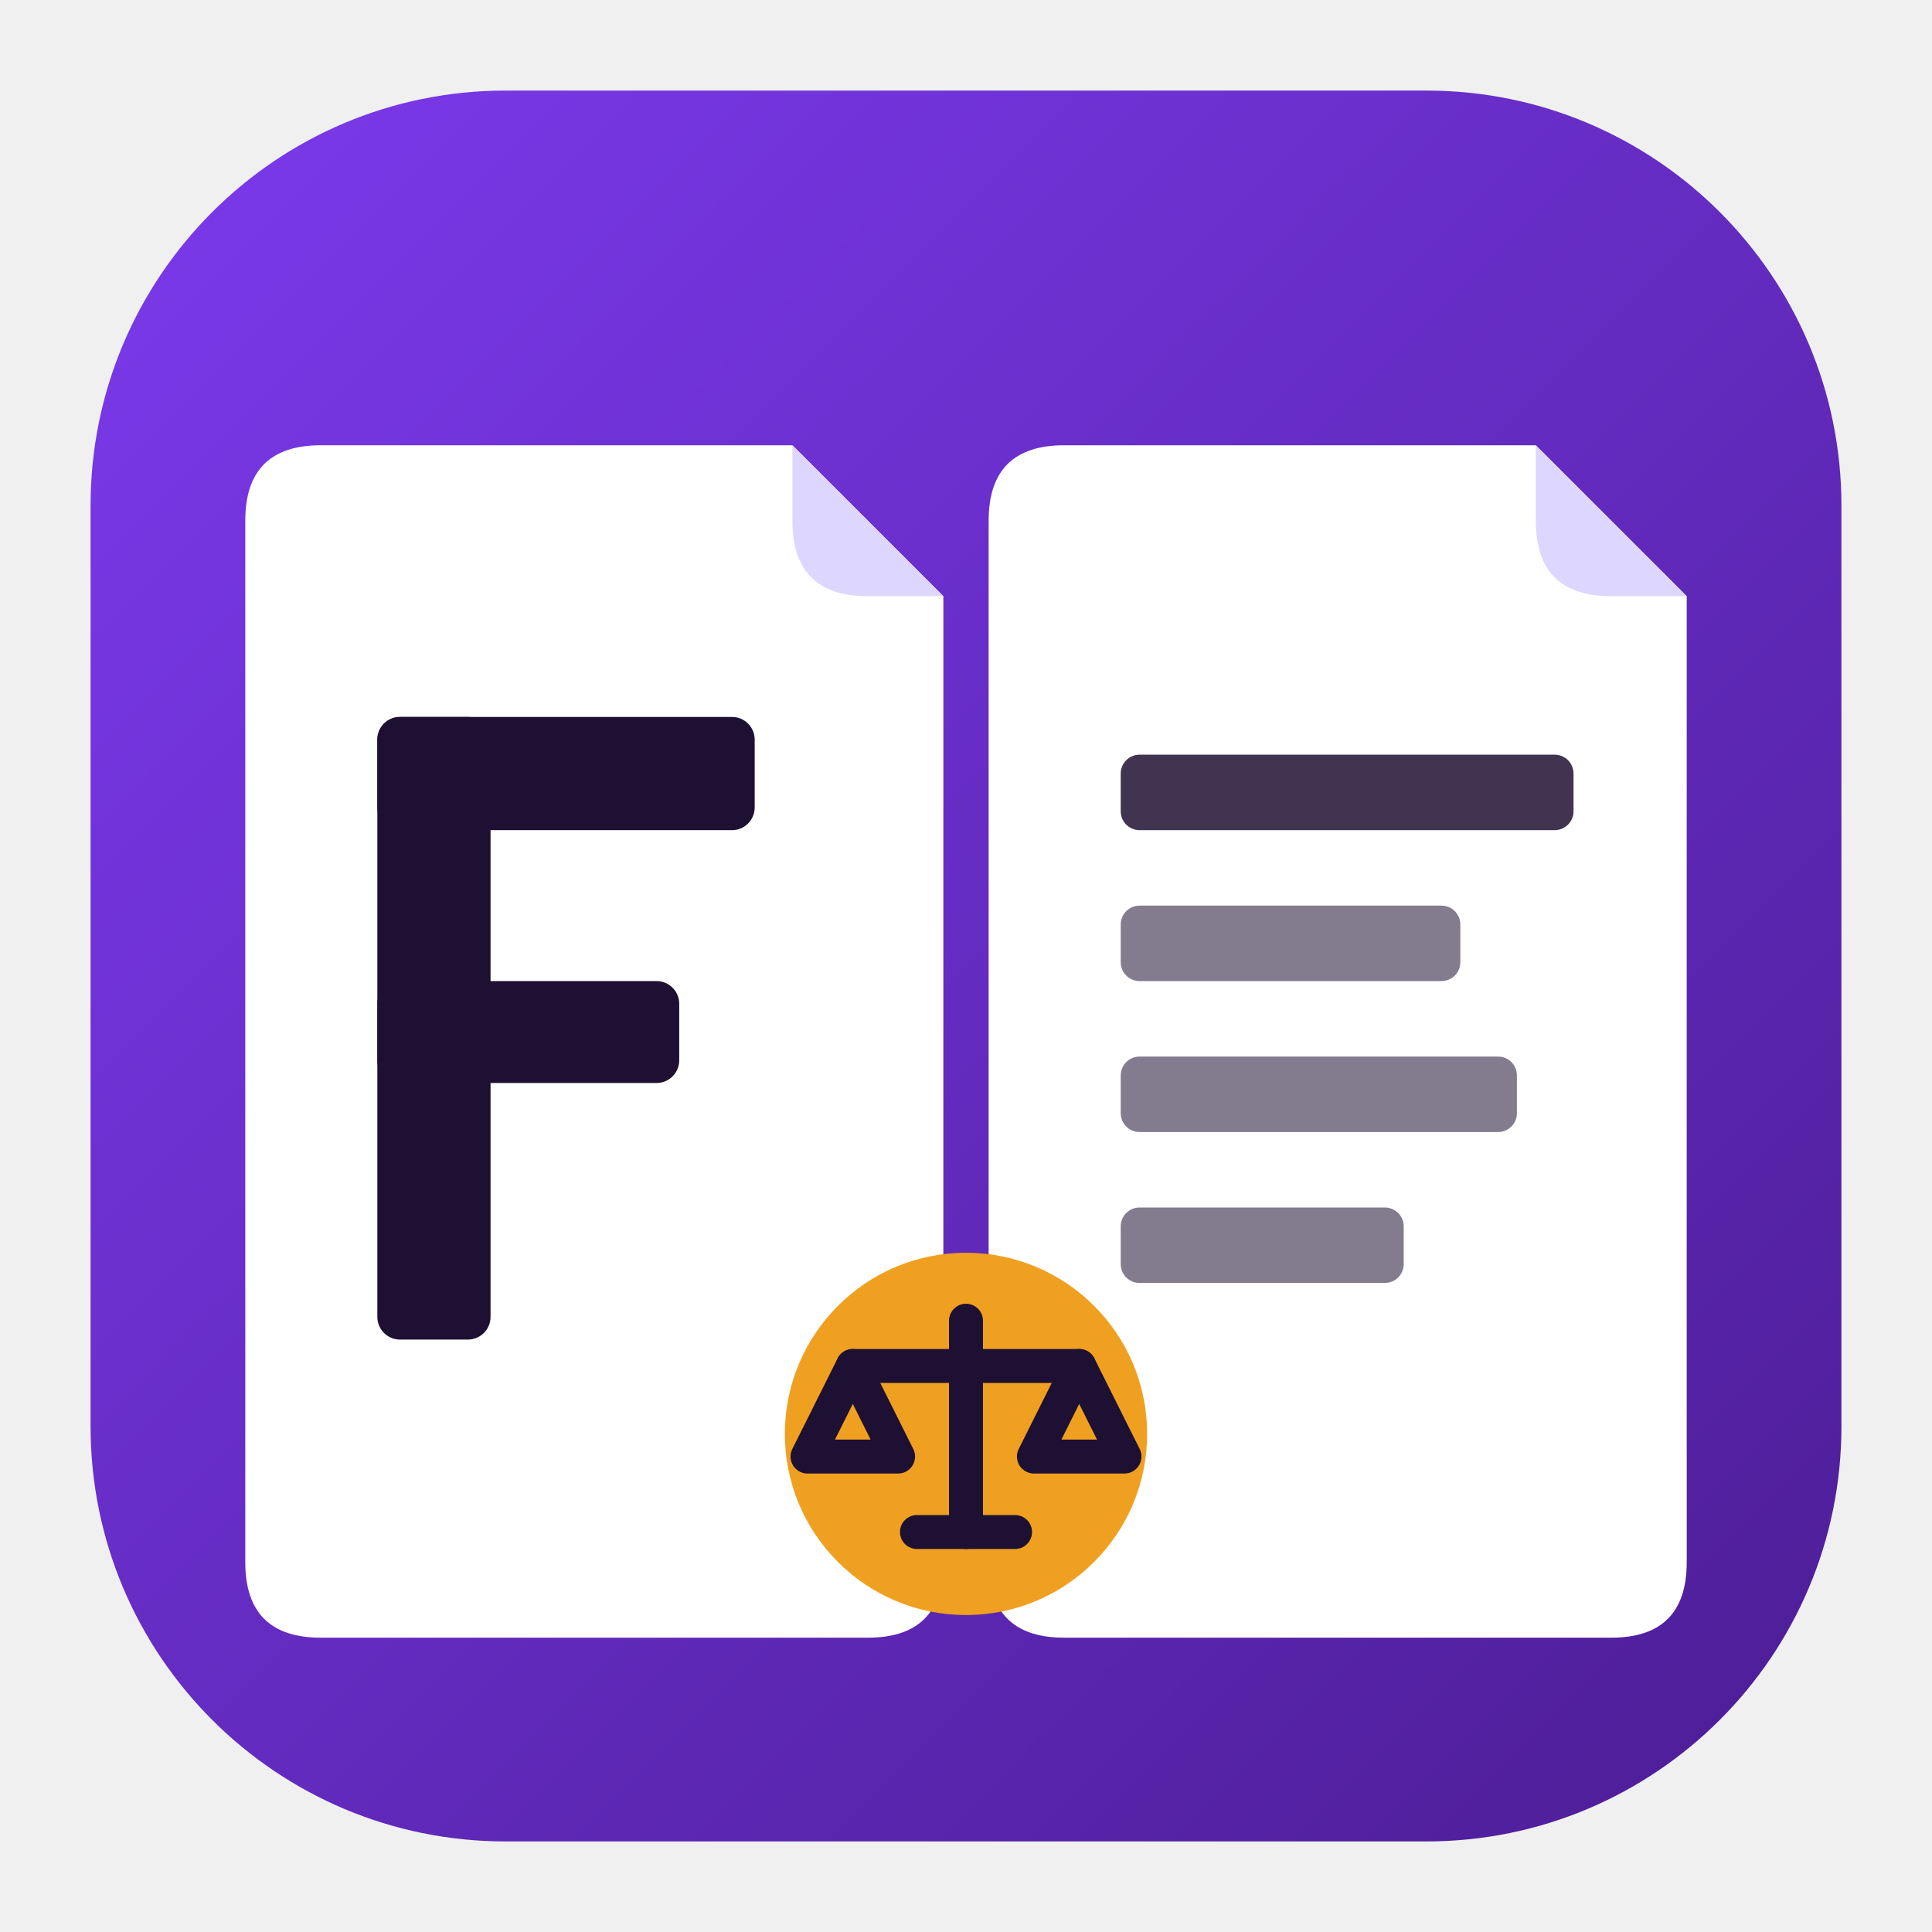
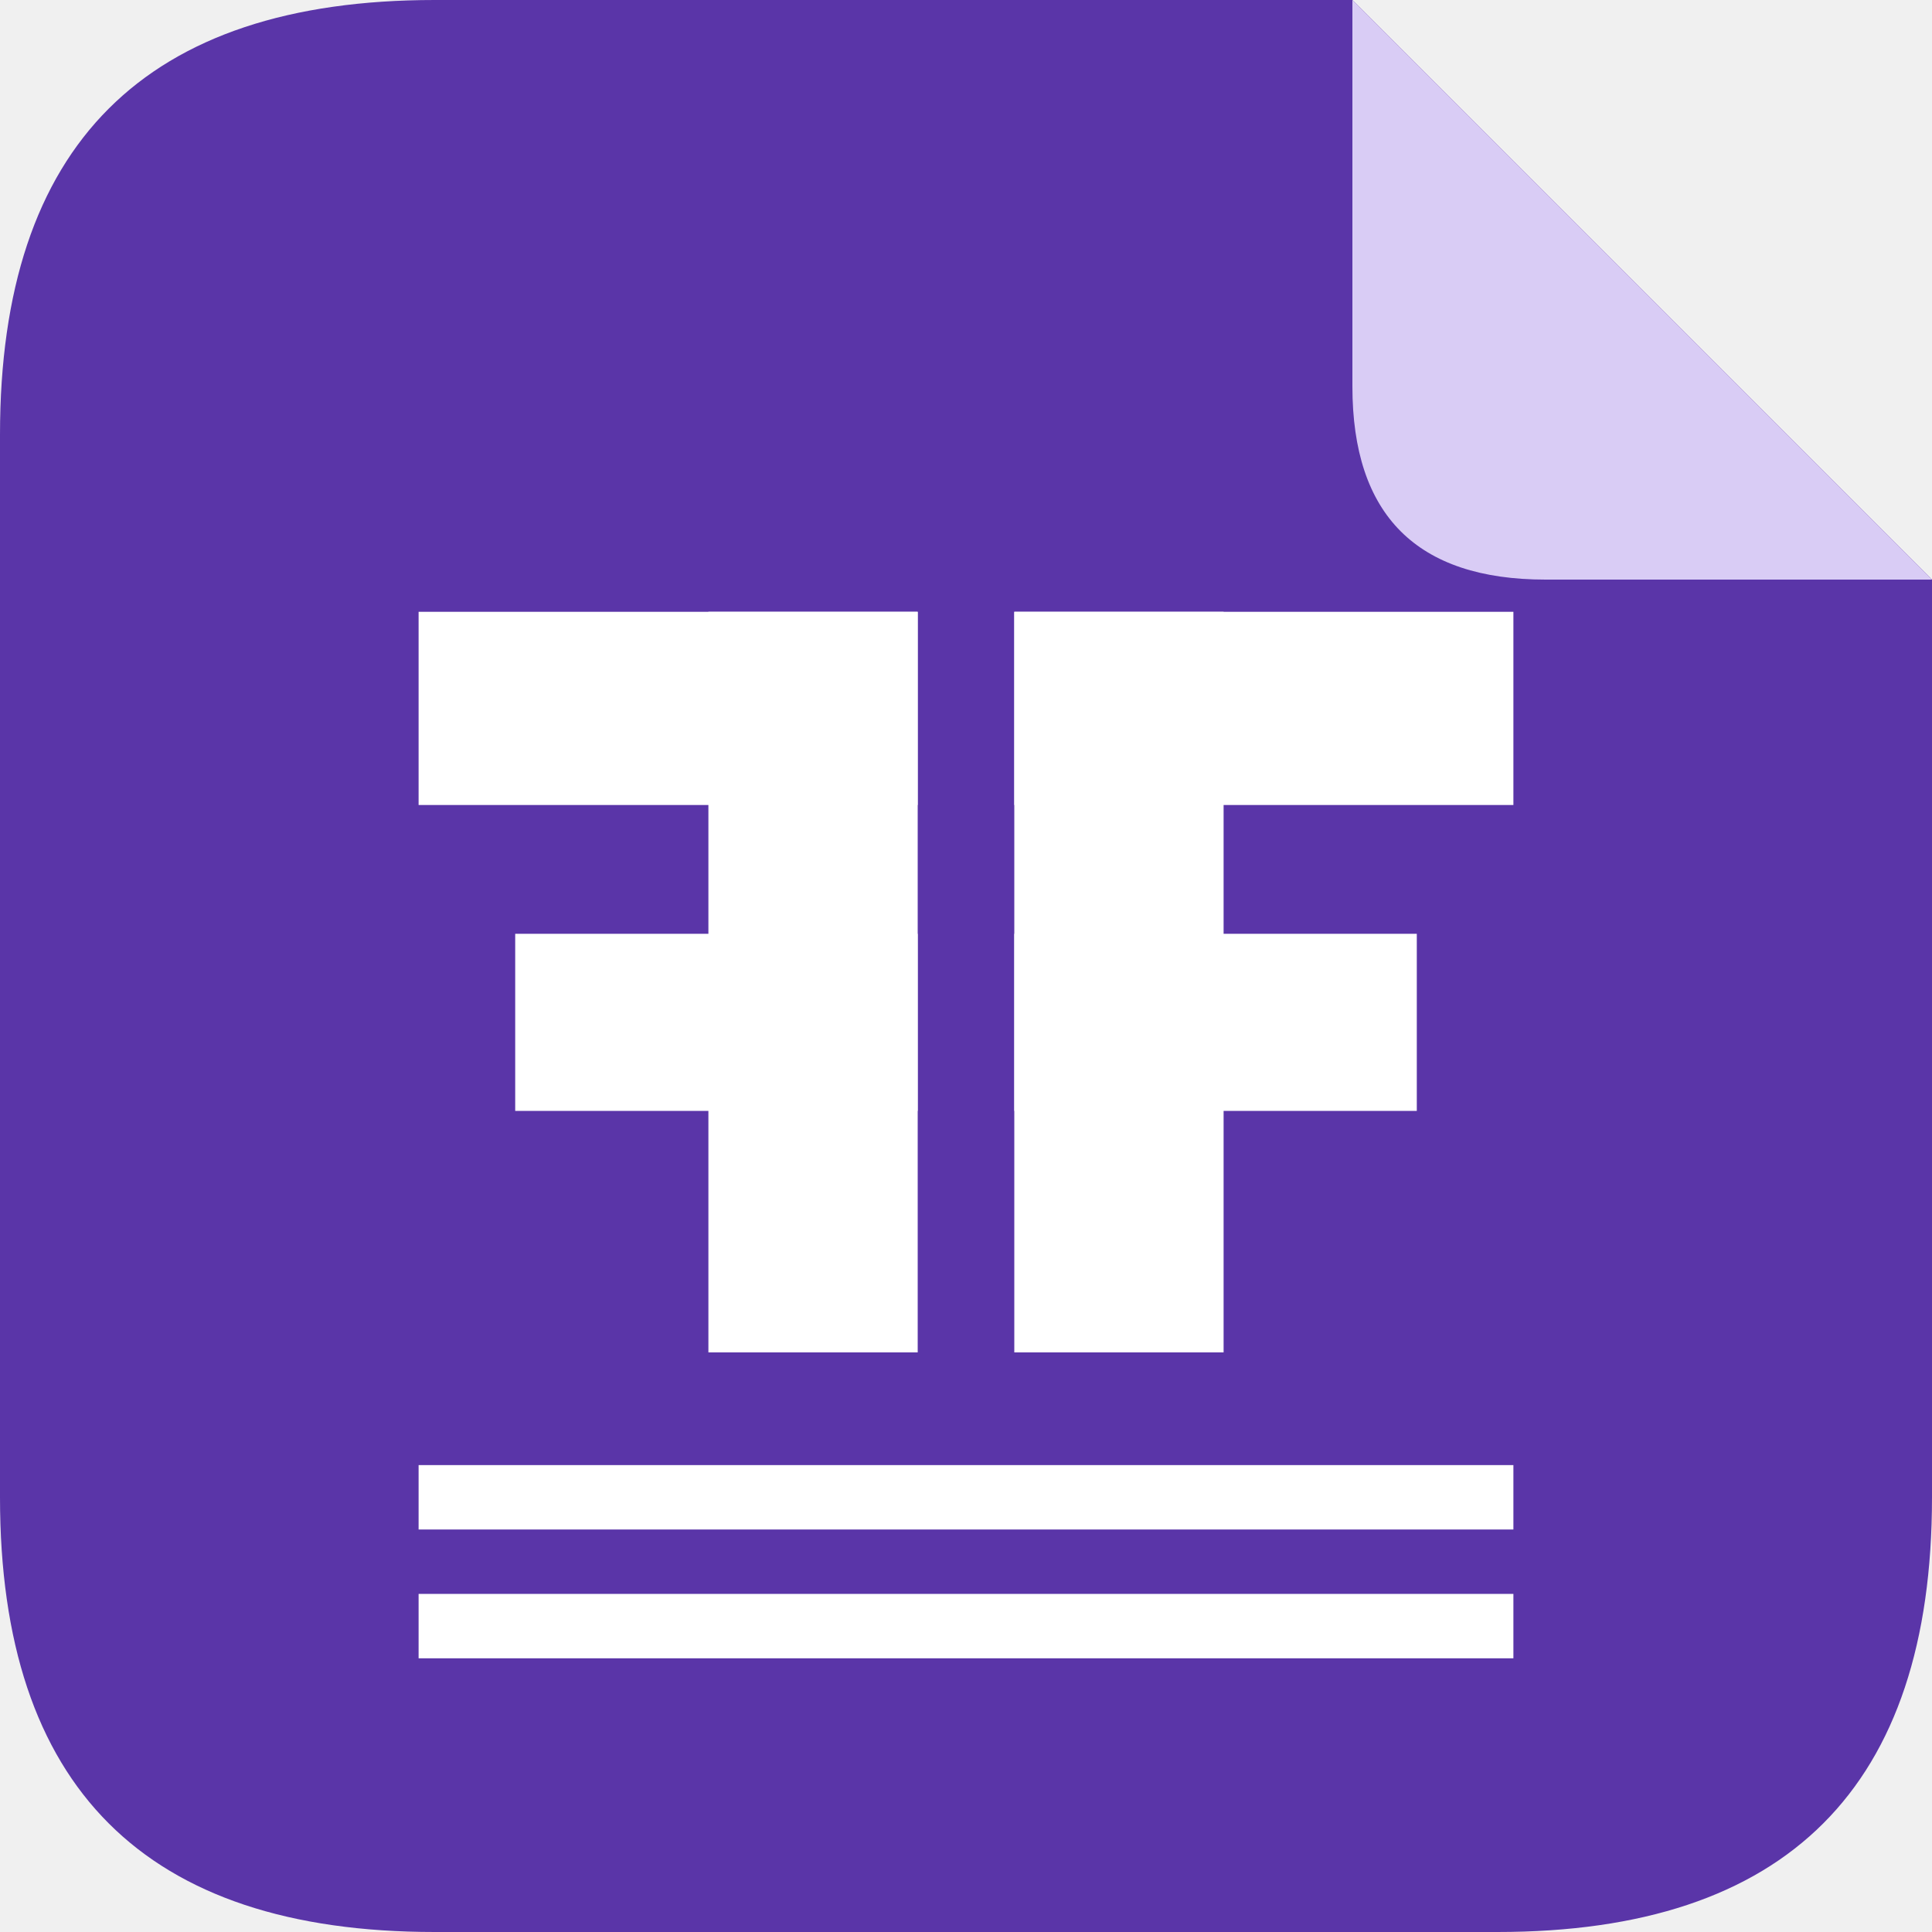
- <svg xmlns="http://www.w3.org/2000/svg" viewBox="0 0 1024 1024">
-   <defs>
-     <linearGradient id="bg" x1="0" y1="0" x2="1" y2="1">
-       <stop offset="0" stop-color="#7C3AED" />
-       <stop offset="1" stop-color="#4C1D95" />
-     </linearGradient>
-   </defs>
-   <rect x="48" y="48" width="928" height="928" rx="220" fill="url(#bg)" />
-   <path d="M170 236 H420 L500 316 V828 Q500 868 460 868 H170 Q130 868 130 828 V276 Q130 236 170 236 Z" fill="#FFFFFF" />
-   <path d="M420 236 V276 Q420 316 460 316 H500 Z" fill="#DDD6FE" />
-   <path d="M564 236 H814 L894 316 V828 Q894 868 854 868 H564 Q524 868 524 828 V276 Q524 236 564 236 Z" fill="#FFFFFF" />
-   <path d="M814 236 V276 Q814 316 854 316 H894 Z" fill="#DDD6FE" />
-   <rect x="200" y="380" width="60" height="330" rx="12" fill="#1E1033" />
-   <rect x="200" y="380" width="200" height="60" rx="12" fill="#1E1033" />
-   <rect x="200" y="520" width="160" height="54" rx="12" fill="#1E1033" />
-   <rect x="594" y="400" width="240" height="40" rx="10" fill="#1E1033" opacity=".85" />
-   <rect x="594" y="480" width="180" height="40" rx="10" fill="#1E1033" opacity=".55" />
-   <rect x="594" y="560" width="210" height="40" rx="10" fill="#1E1033" opacity=".55" />
-   <rect x="594" y="640" width="150" height="40" rx="10" fill="#1E1033" opacity=".55" />
-   <circle cx="512" cy="760" r="96" fill="#F0A020" />
-   <g fill="none" stroke="#1E1033" stroke-width="18" stroke-linecap="round" stroke-linejoin="round">
-     <path d="M512 700 V812" />
-     <path d="M452 724 H572" />
-     <path d="M486 812 H538" />
-     <path d="M452 724 L428 772 H476 Z" />
-     <path d="M572 724 L548 772 H596 Z" />
-   </g>
+ <svg xmlns="http://www.w3.org/2000/svg" viewBox="0 0 120 120">
+   <path d="M0 27Q0 0 27 0H84L120 36V93Q120 120 93 120H27Q0 120 0 93Z" fill="#5A35A8" />
+   <path d="M84 0V24Q84 36 96 36H120Z" fill="#D9CCF5" />
+   <rect x="63" y="38" width="13" height="46" fill="#FFFFFF" />
+   <rect x="63" y="38" width="31" height="12" fill="#FFFFFF" />
+   <rect x="63" y="58" width="25" height="11" fill="#FFFFFF" />
+   <rect x="44" y="38" width="13" height="46" fill="#FFFFFF" />
+   <rect x="26" y="38" width="31" height="12" fill="#FFFFFF" />
+   <rect x="32" y="58" width="25" height="11" fill="#FFFFFF" />
+   <rect x="26" y="91" width="68" height="4" fill="#FFFFFF" />
+   <rect x="26" y="99" width="68" height="4" fill="#FFFFFF" />
</svg>
